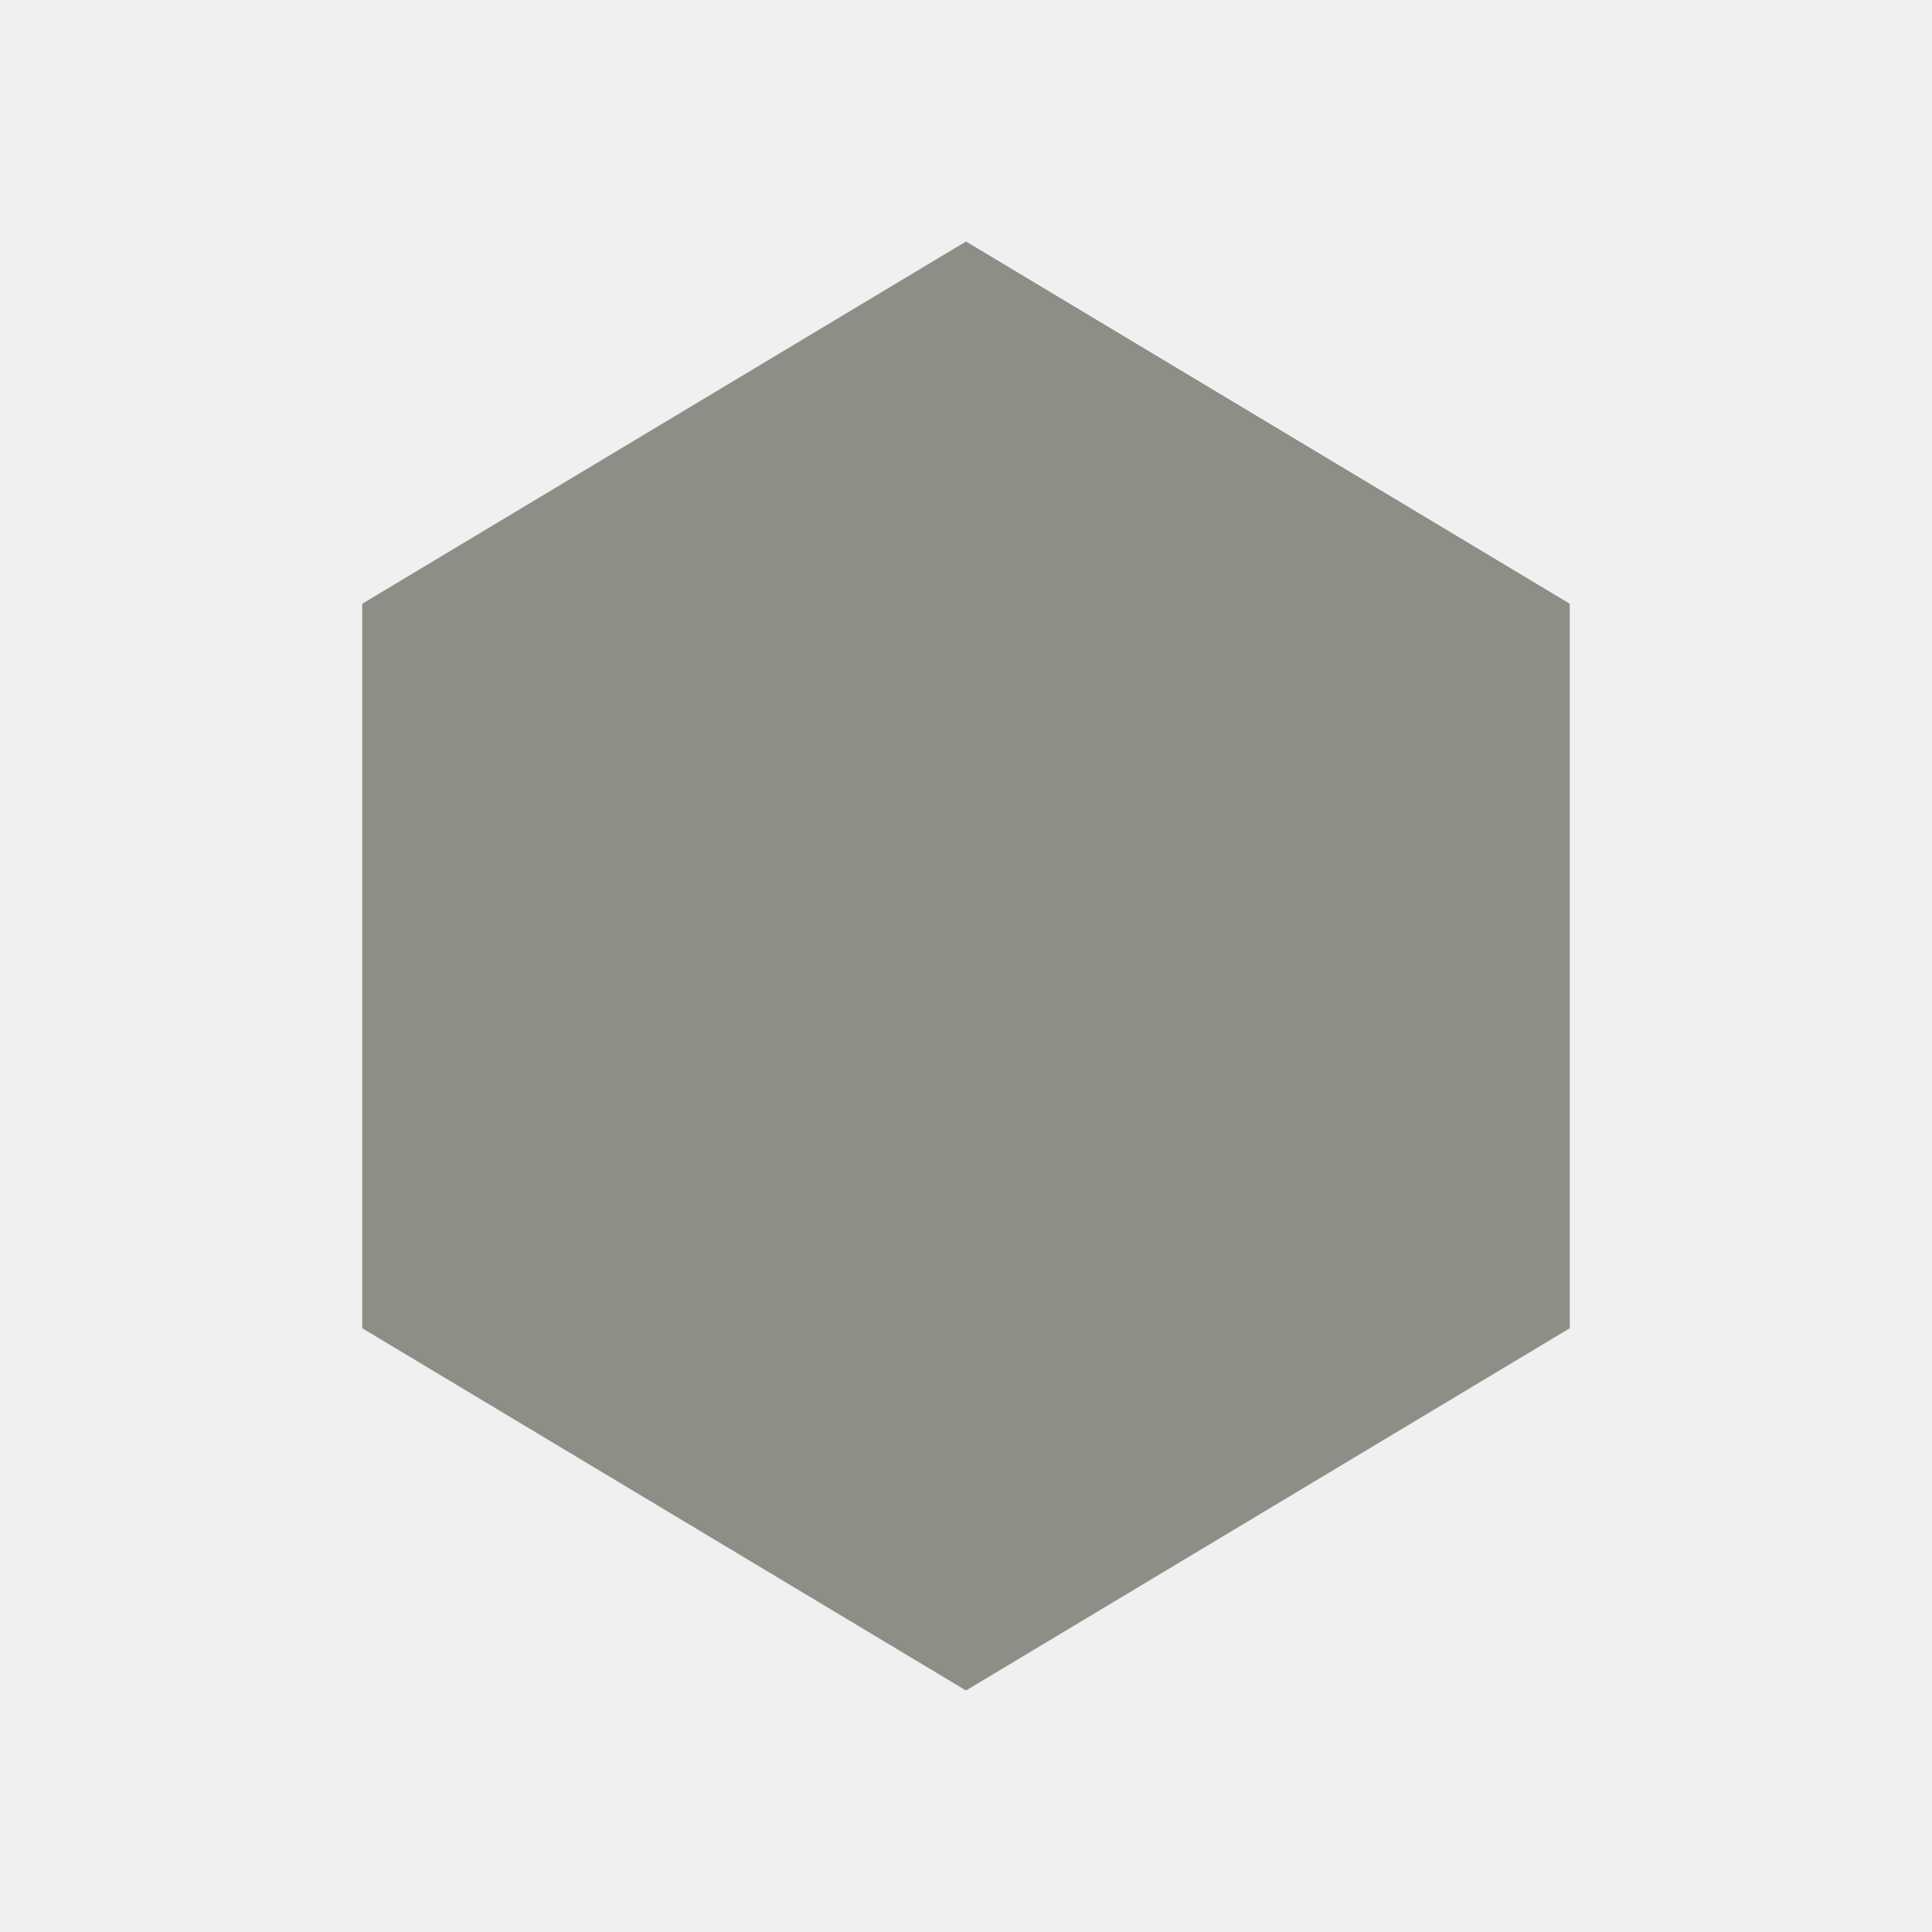
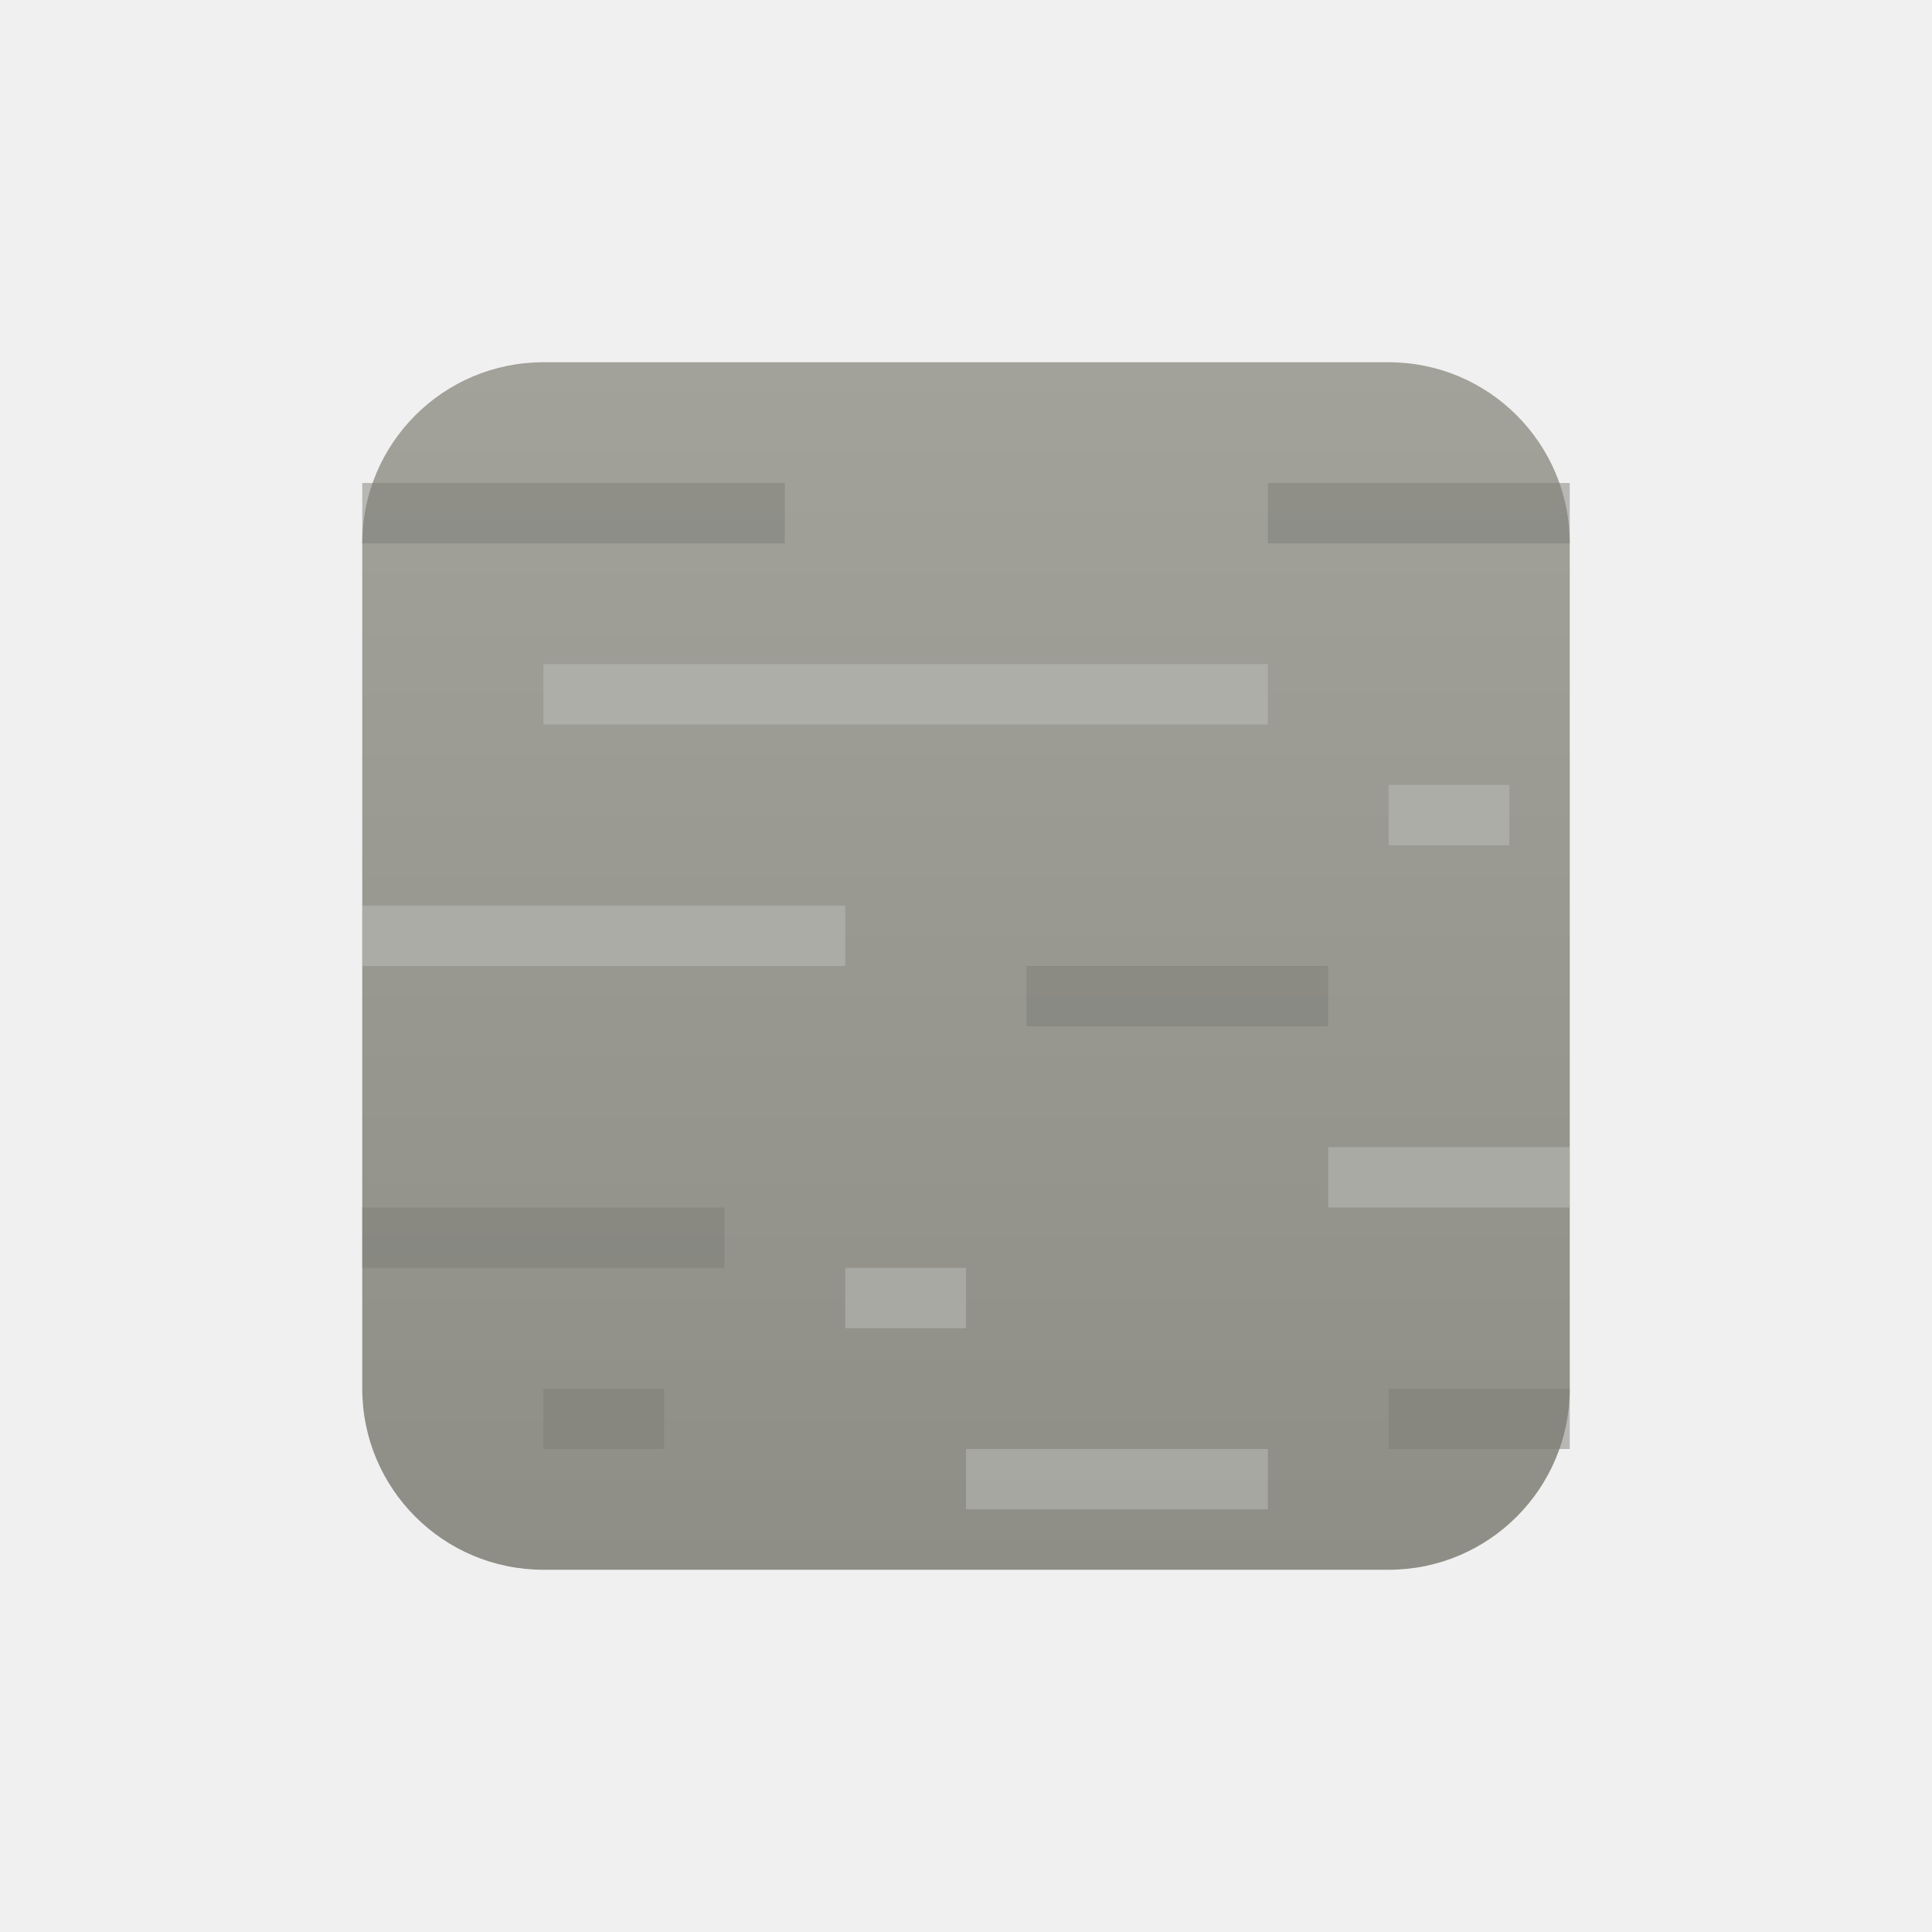
- <svg xmlns="http://www.w3.org/2000/svg" width="32" height="32" version="1.1" viewBox="0 0 32 32" id="svg168" xml:space="preserve">
-   <defs id="defs172" />
+ <svg xmlns="http://www.w3.org/2000/svg" xmlns:xlink="http://www.w3.org/1999/xlink" width="32" height="32" version="1.1" viewBox="0 0 32 32" id="svg168" xml:space="preserve">
+   <defs id="defs172">
+     <linearGradient xlink:href="#linearGradient25803" id="linearGradient25805" x1="785" y1="26" x2="785" y2="6" gradientUnits="userSpaceOnUse" />
+     <linearGradient id="linearGradient25803">
+       <stop style="stop-color:#8e8e86;stop-opacity:1;" offset="0" id="stop25799" />
+       <stop style="stop-color:#a2a29b;stop-opacity:1;" offset="1" id="stop25801" />
+     </linearGradient>
+   </defs>
  <g id="i_stone" transform="translate(-768)">
-     <path style="fill:#8e8e86;fill-opacity:1;stroke-width:0.265;paint-order:stroke markers fill;stop-color:#000000" d="M 784,28 774,22 V 10 l 10,-6 10,6 v 12 z" id="path46907-6-6-0-2-4" />
+     <rect style="fill:url(#linearGradient25805);fill-opacity:1;stroke-linecap:square;stroke-linejoin:bevel;paint-order:stroke markers fill;stop-color:#000000" id="rect15088-9" width="20" height="20" x="774" y="6" ry="3" />
    <rect style="fill:#ffffff;fill-opacity:0;stroke:none;stroke-width:0.265;paint-order:stroke markers fill;stop-color:#000000" id="rect128412-4-1" width="32" height="32" x="768" y="0" />
+     <path id="path47261" style="opacity:0.5;fill:#bfbfbb;fill-opacity:1;stroke-width:1;stroke-linecap:square;stroke-linejoin:bevel;paint-order:stroke markers fill;stop-color:#000000" d="m 777,11 v 1 h 12 v -1 z m 14,2 v 1 h 2 v -1 z m -17,2 v 1 h 8 v -1 z m 16,4 v 1 h 4 v -1 z m -8,2 v 1 h 2 v -1 z m 2,3 v 1 h 5 v -1 z" />
+     <path id="path47259" style="opacity:0.5;fill:#7e7e77;fill-opacity:1;stroke-width:1;stroke-linecap:square;stroke-linejoin:bevel;paint-order:stroke markers fill;stop-color:#000000" d="m 774,8 v 1 h 7 V 8 Z m 15,0 v 1 h 5 V 8 Z m -4,8 v 1 h 5 v -1 z m -11,4 v 1 h 6 v -1 z m 3,3 v 1 h 2 v -1 z m 14,0 v 1 h 3 v -1 z" />
  </g>
</svg>
